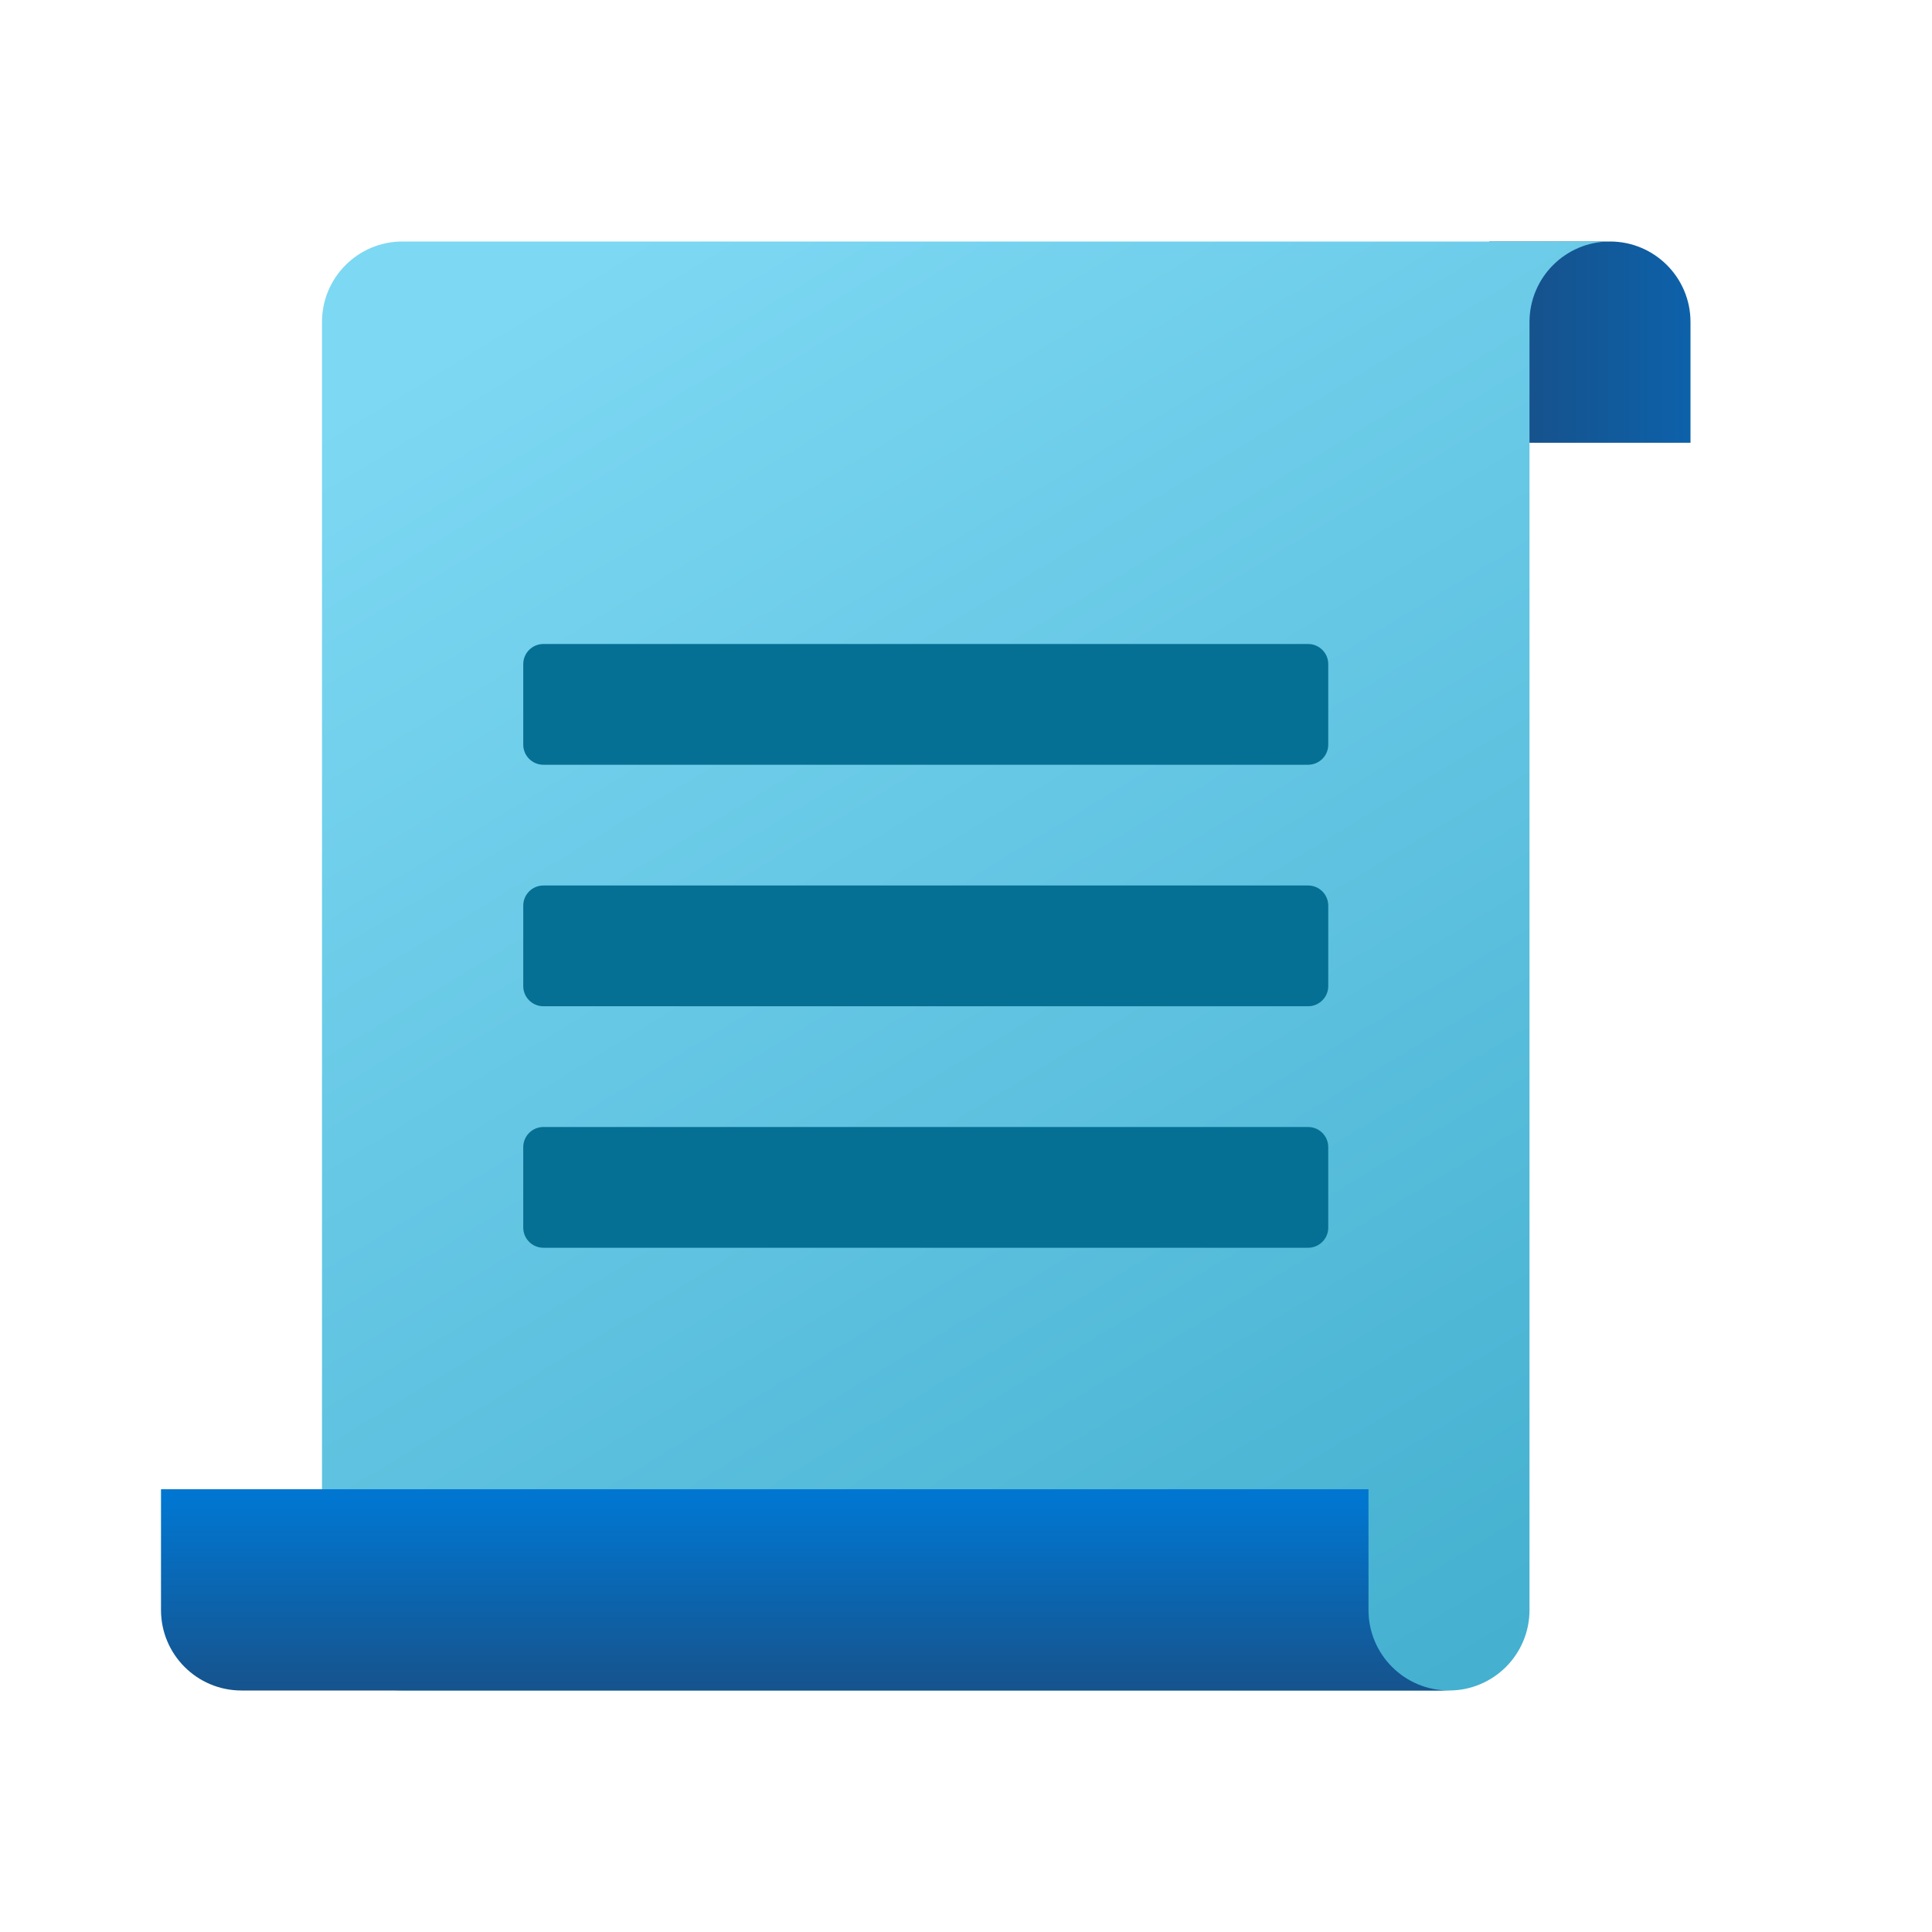
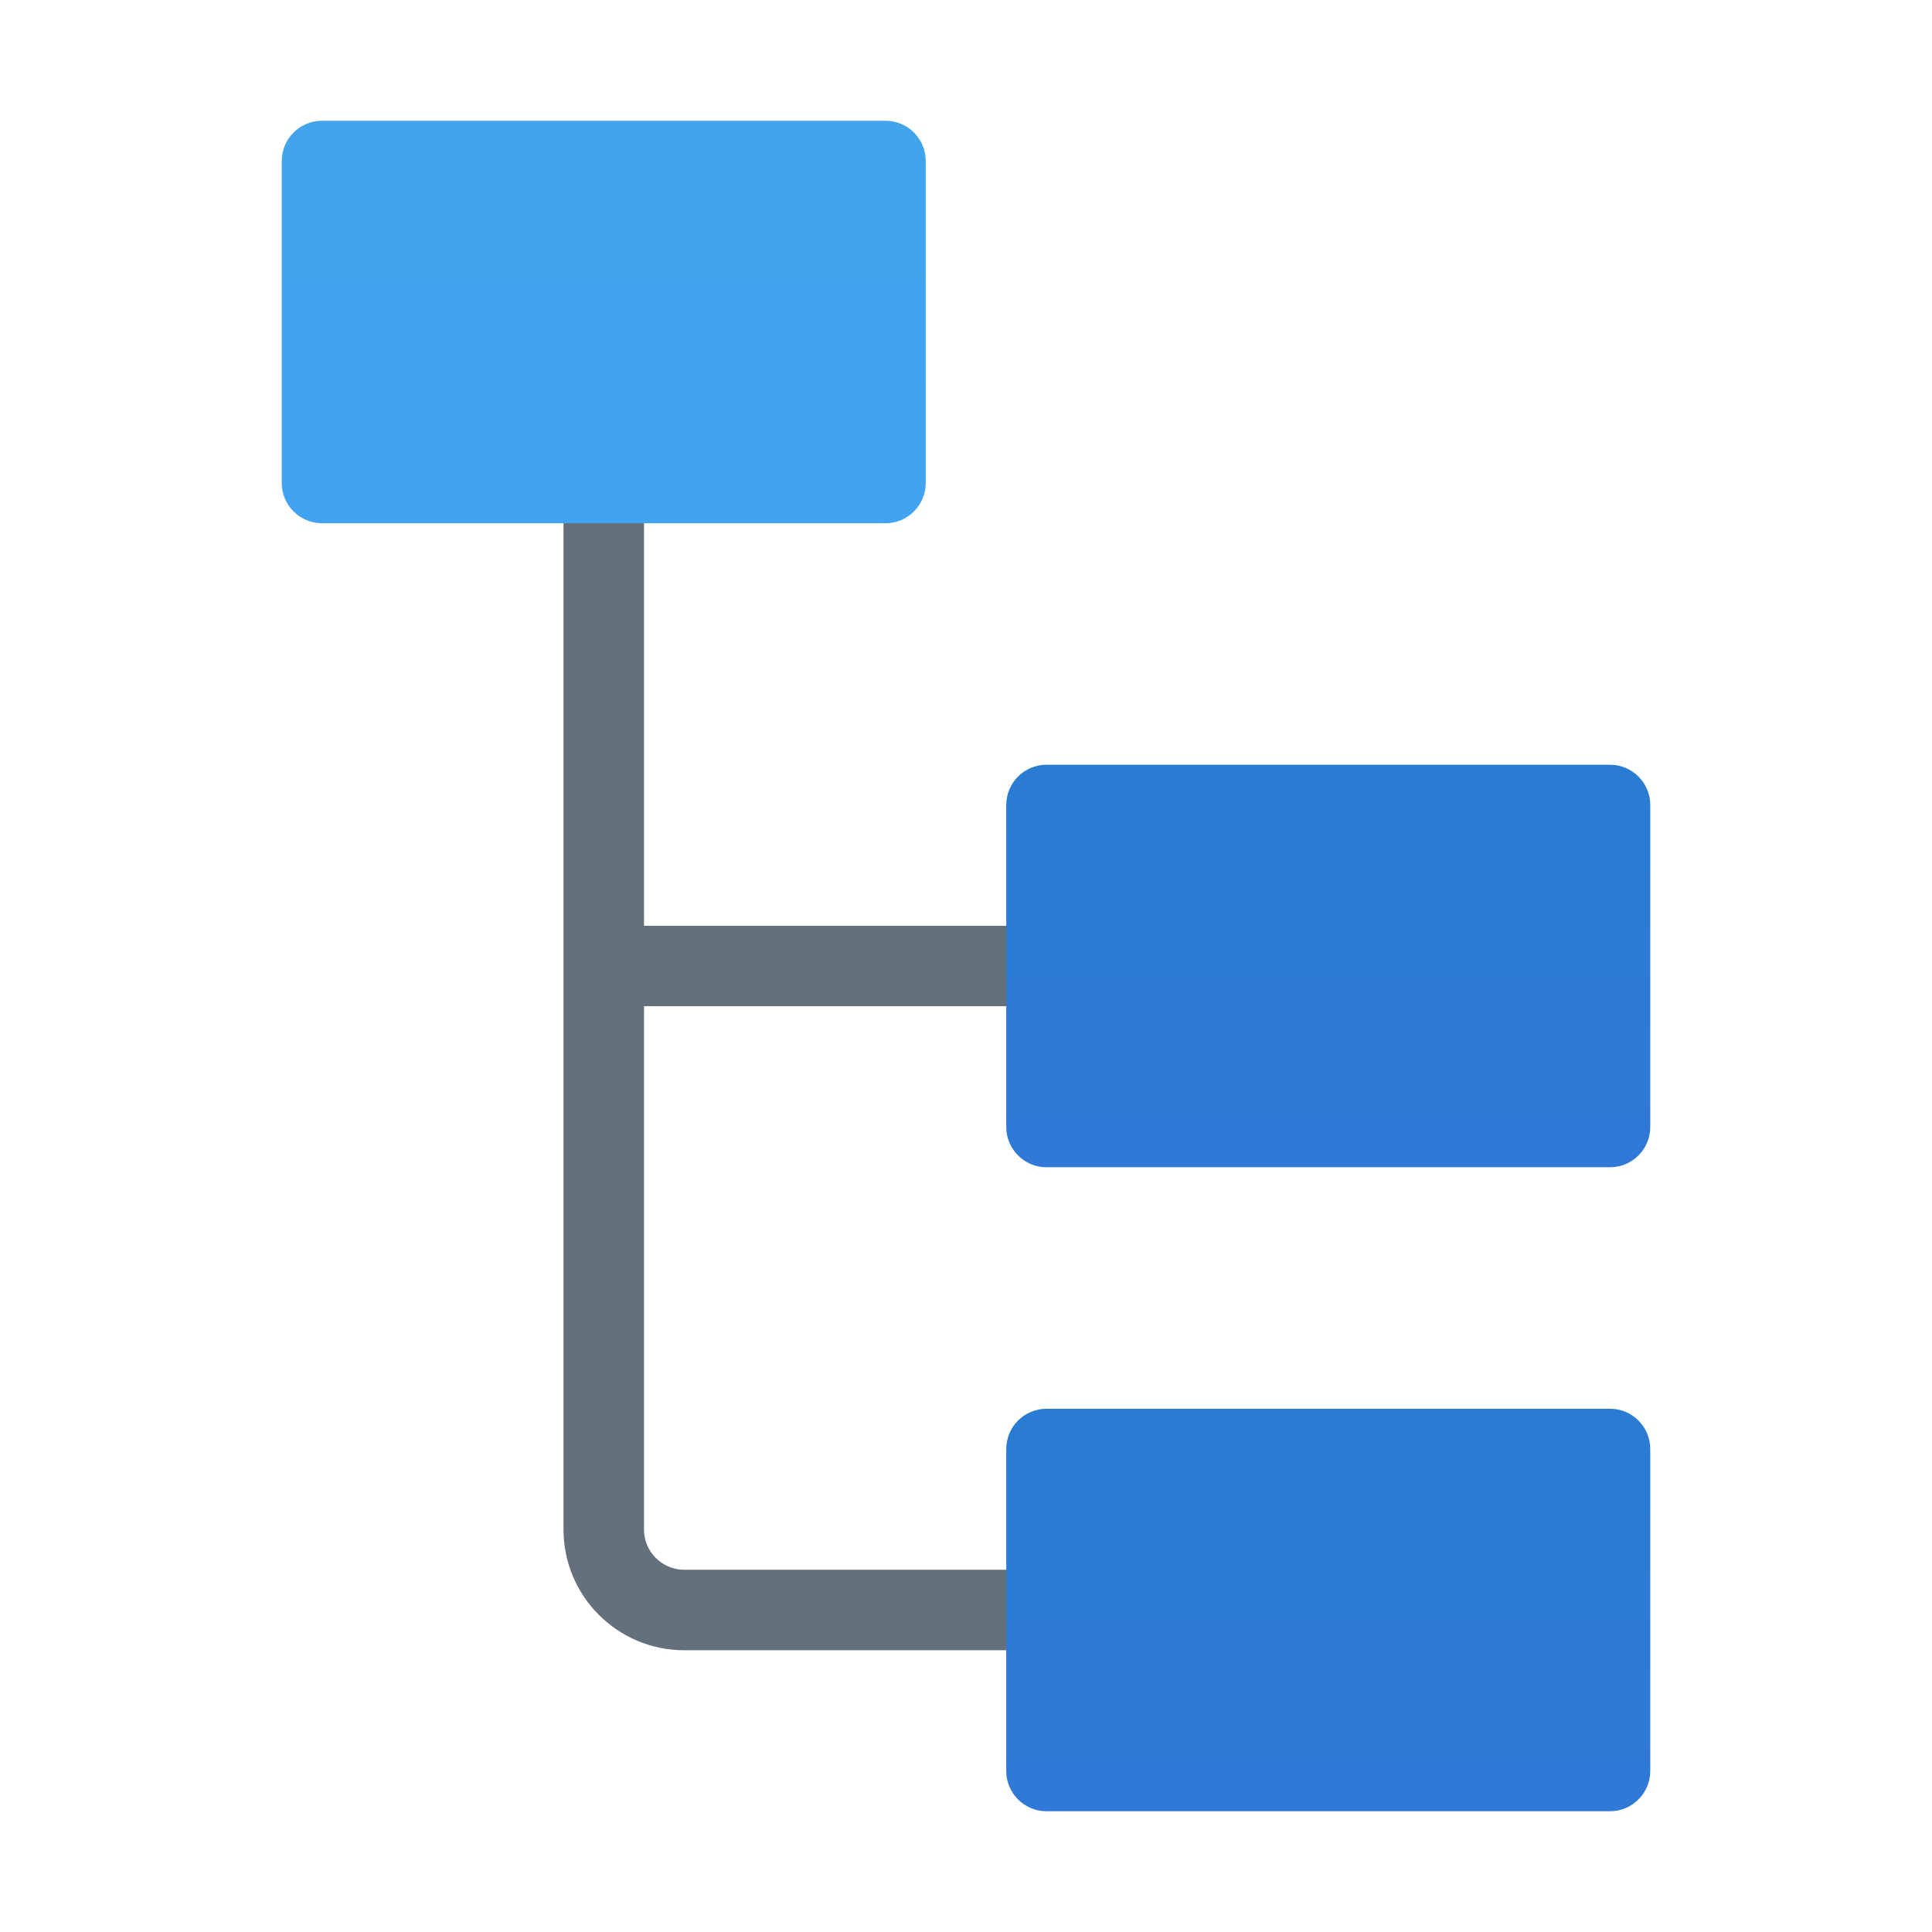
- <svg xmlns="http://www.w3.org/2000/svg" viewBox="0 0 48 48" width="48px" height="48px">
-   <linearGradient id="MKomEWifiuPrQgaP9QvlCa" x1="41.945" x2="37.951" y1="8.5" y2="8.5" gradientUnits="userSpaceOnUse">
-     <stop offset="0" stop-color="#0d61a9" />
-     <stop offset="1" stop-color="#16528c" />
+ <svg xmlns="http://www.w3.org/2000/svg" viewBox="0 0 48 48">
+   <path fill="#64717c" d="M16,6h-2v32c0,1.657,1.343,3,3,3h9v-2h-9c-0.552,0-1-0.448-1-1V25h10v-2H16V6z" />
+   <linearGradient id="4RxtpKI4_WKe2V_J7J5Cfa" x1="711.5" x2="711.5" y1="409.459" y2="400" gradientTransform="translate(-696.5 -396.5)" gradientUnits="userSpaceOnUse">
+     <stop offset="0" stop-color="#42a3f2" />
+     <stop offset="1" stop-color="#42a4eb" />
  </linearGradient>
-   <path fill="url(#MKomEWifiuPrQgaP9QvlCa)" d="M37,11h5V8c0-1.105-0.895-2-2-2h-3V11z" />
-   <linearGradient id="MKomEWifiuPrQgaP9QvlCb" x1="14.002" x2="35.437" y1="6.793" y2="42.14" gradientUnits="userSpaceOnUse">
-     <stop offset="0" stop-color="#7dd8f3" />
-     <stop offset="1" stop-color="#45b0d0" />
+   <path fill="url(#4RxtpKI4_WKe2V_J7J5Cfa)" d="M22,3H8C7.448,3,7,3.448,7,4v8c0,0.552,0.448,1,1,1h14c0.552,0,1-0.448,1-1V4C23,3.448,22.552,3,22,3z" />
+   <linearGradient id="4RxtpKI4_WKe2V_J7J5Cfb" x1="699.5" x2="699.5" y1="443.459" y2="434" gradientTransform="translate(-666.5 -414.5)" gradientUnits="userSpaceOnUse">
+     <stop offset="0" stop-color="#3079d6" />
+     <stop offset="1" stop-color="#297cd2" />
  </linearGradient>
-   <path fill="url(#MKomEWifiuPrQgaP9QvlCb)" d="M36,42H10c-1.105,0-2-0.895-2-2V8c0-1.105,0.895-2,2-2l30,0c-1.105,0-2,0.895-2,2v32 C38,41.105,37.105,42,36,42z" />
-   <linearGradient id="MKomEWifiuPrQgaP9QvlCc" x1="20" x2="20" y1="37.284" y2="42.01" gradientUnits="userSpaceOnUse">
-     <stop offset="0" stop-color="#0176d0" />
-     <stop offset="1" stop-color="#16538c" />
+   <path fill="url(#4RxtpKI4_WKe2V_J7J5Cfb)" d="M40,19H26c-0.552,0-1,0.448-1,1v8c0,0.552,0.448,1,1,1h14c0.552,0,1-0.448,1-1v-8C41,19.448,40.552,19,40,19z" />
+   <linearGradient id="4RxtpKI4_WKe2V_J7J5Cfc" x1="699.5" x2="699.5" y1="459.459" y2="450" gradientTransform="translate(-666.5 -414.5)" gradientUnits="userSpaceOnUse">
+     <stop offset="0" stop-color="#3079d6" />
+     <stop offset="1" stop-color="#297cd2" />
  </linearGradient>
-   <path fill="url(#MKomEWifiuPrQgaP9QvlCc)" d="M34,40v-3H4v3c0,1.105,0.895,2,2,2h30C34.895,42,34,41.105,34,40z" />
-   <path fill="#057093" d="M32.5,19h-19c-0.276,0-0.5-0.224-0.5-0.5v-2c0-0.276,0.224-0.5,0.5-0.5h19c0.276,0,0.5,0.224,0.5,0.5 v2C33,18.776,32.776,19,32.5,19z" />
-   <path fill="#057093" d="M32.5,25h-19c-0.276,0-0.5-0.224-0.5-0.5v-2c0-0.276,0.224-0.5,0.5-0.5h19c0.276,0,0.5,0.224,0.5,0.5 v2C33,24.776,32.776,25,32.5,25z" />
-   <path fill="#057093" d="M32.5,31h-19c-0.276,0-0.5-0.224-0.5-0.5v-2c0-0.276,0.224-0.5,0.5-0.5h19c0.276,0,0.5,0.224,0.5,0.5 v2C33,30.776,32.776,31,32.5,31z" />
+   <path fill="url(#4RxtpKI4_WKe2V_J7J5Cfc)" d="M40,35H26c-0.552,0-1,0.448-1,1v8c0,0.552,0.448,1,1,1h14c0.552,0,1-0.448,1-1v-8C41,35.448,40.552,35,40,35z" />
</svg>
